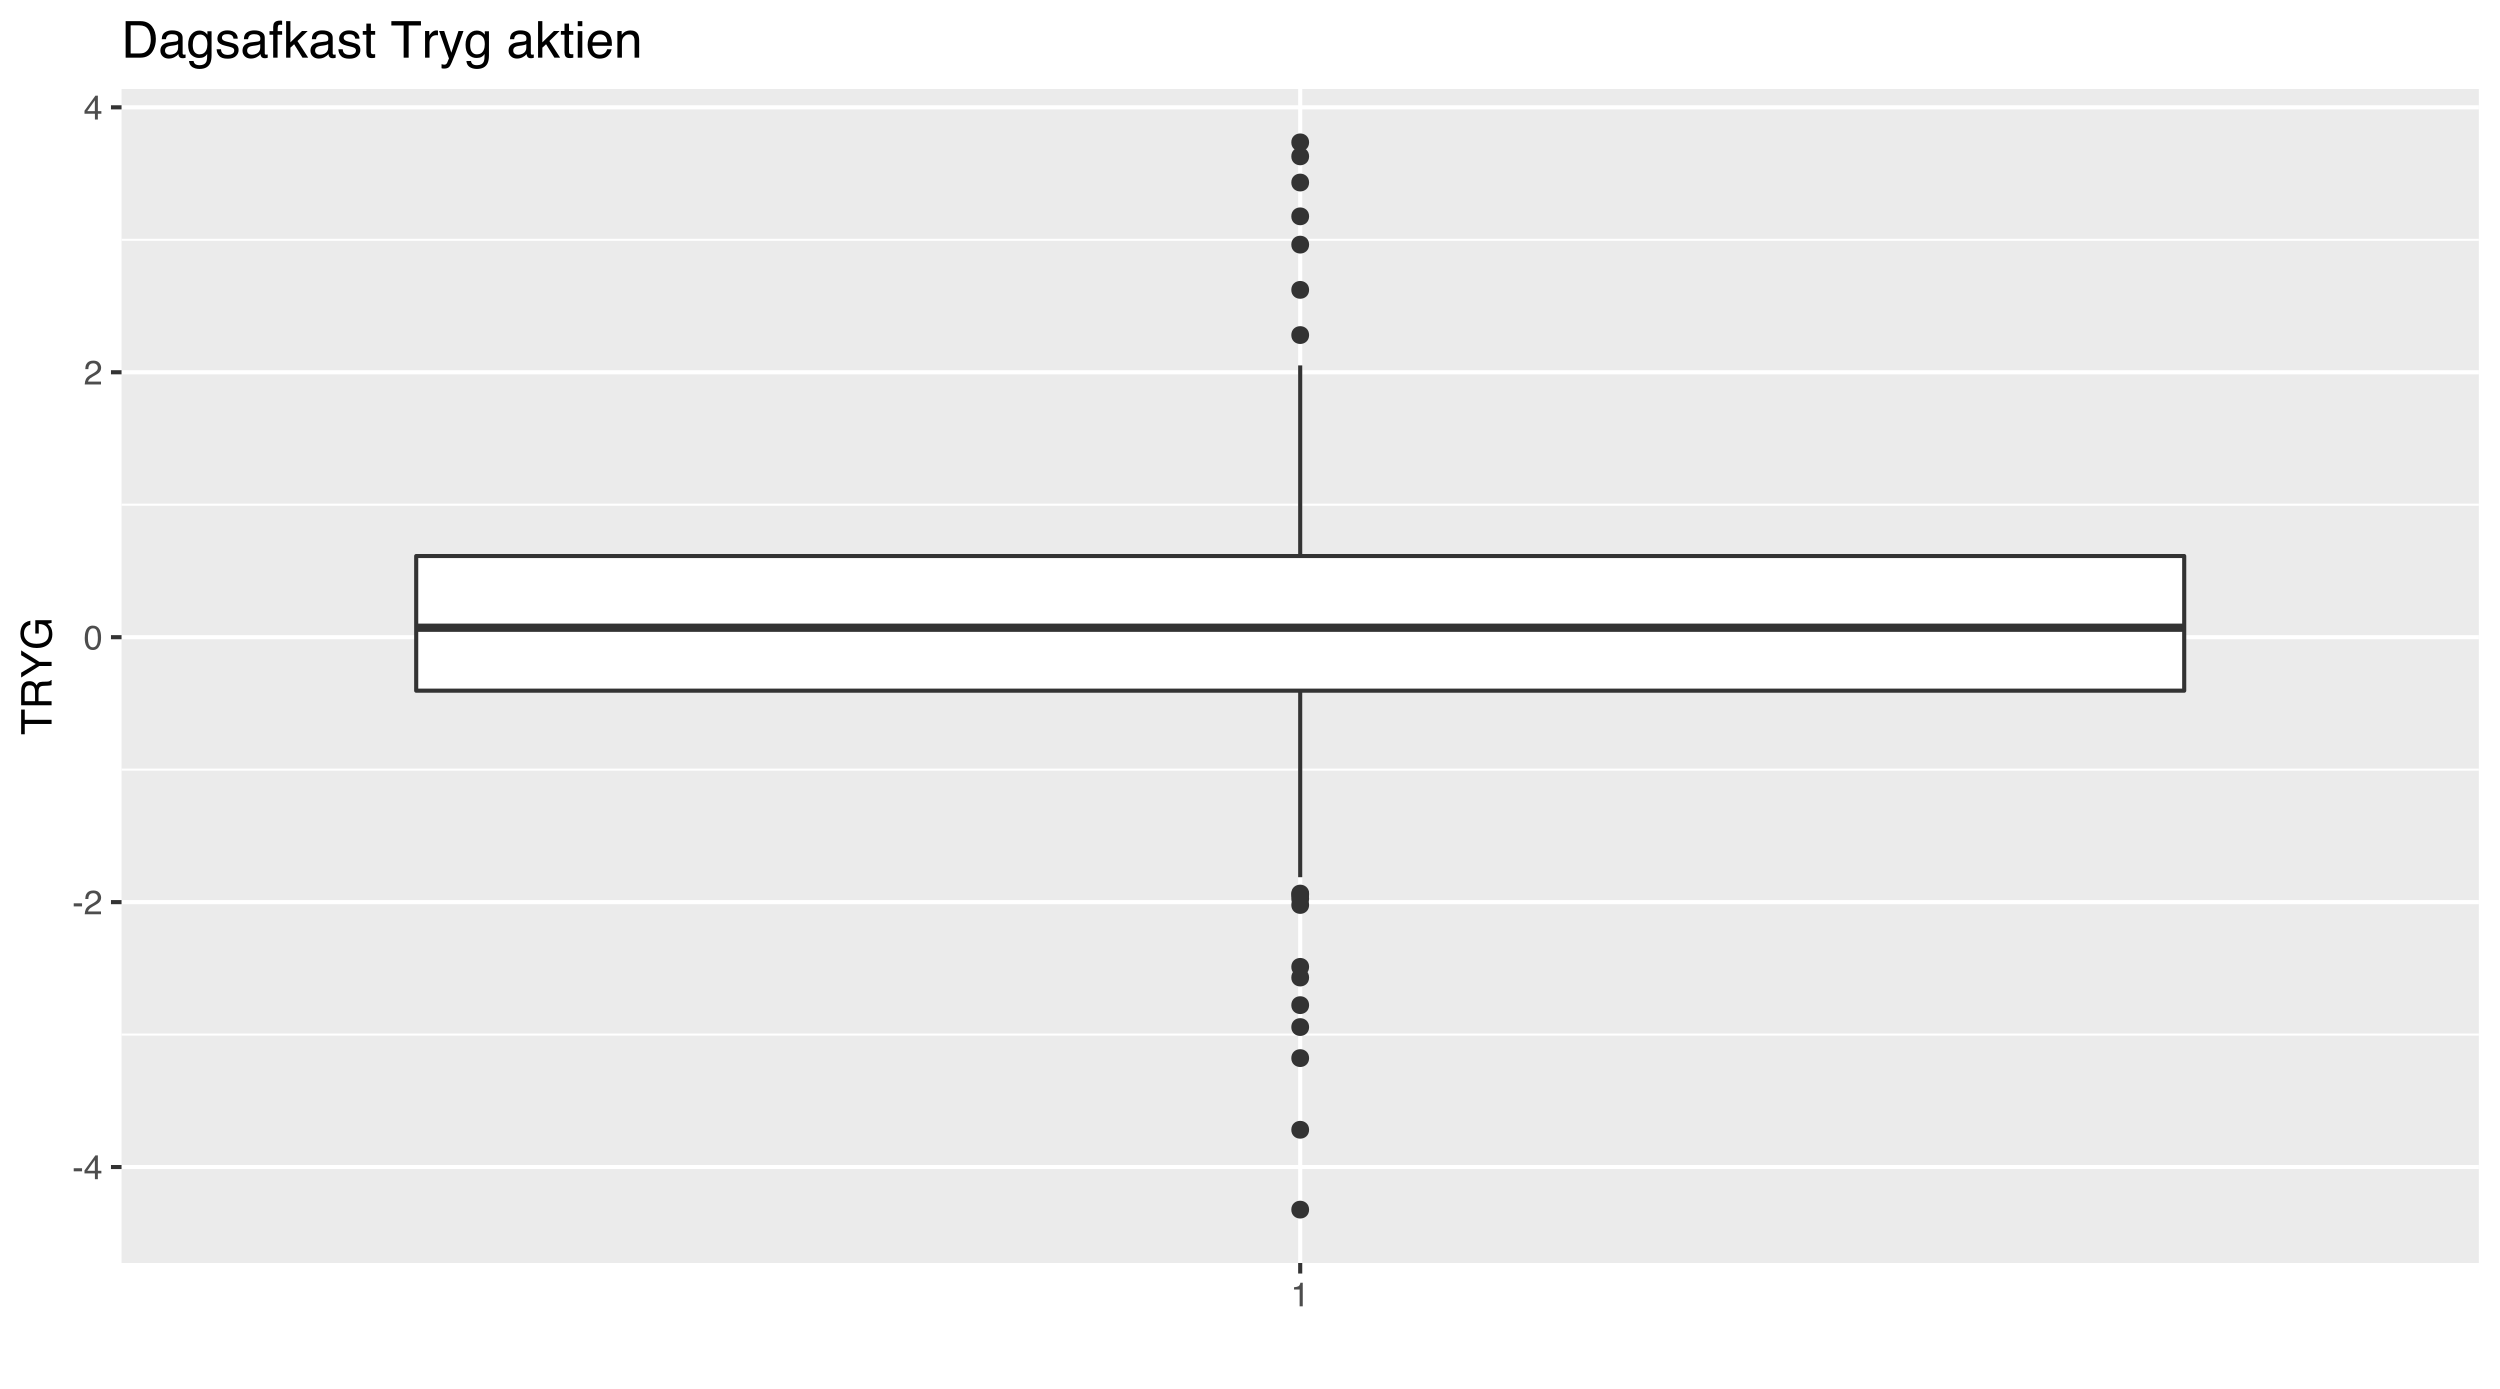
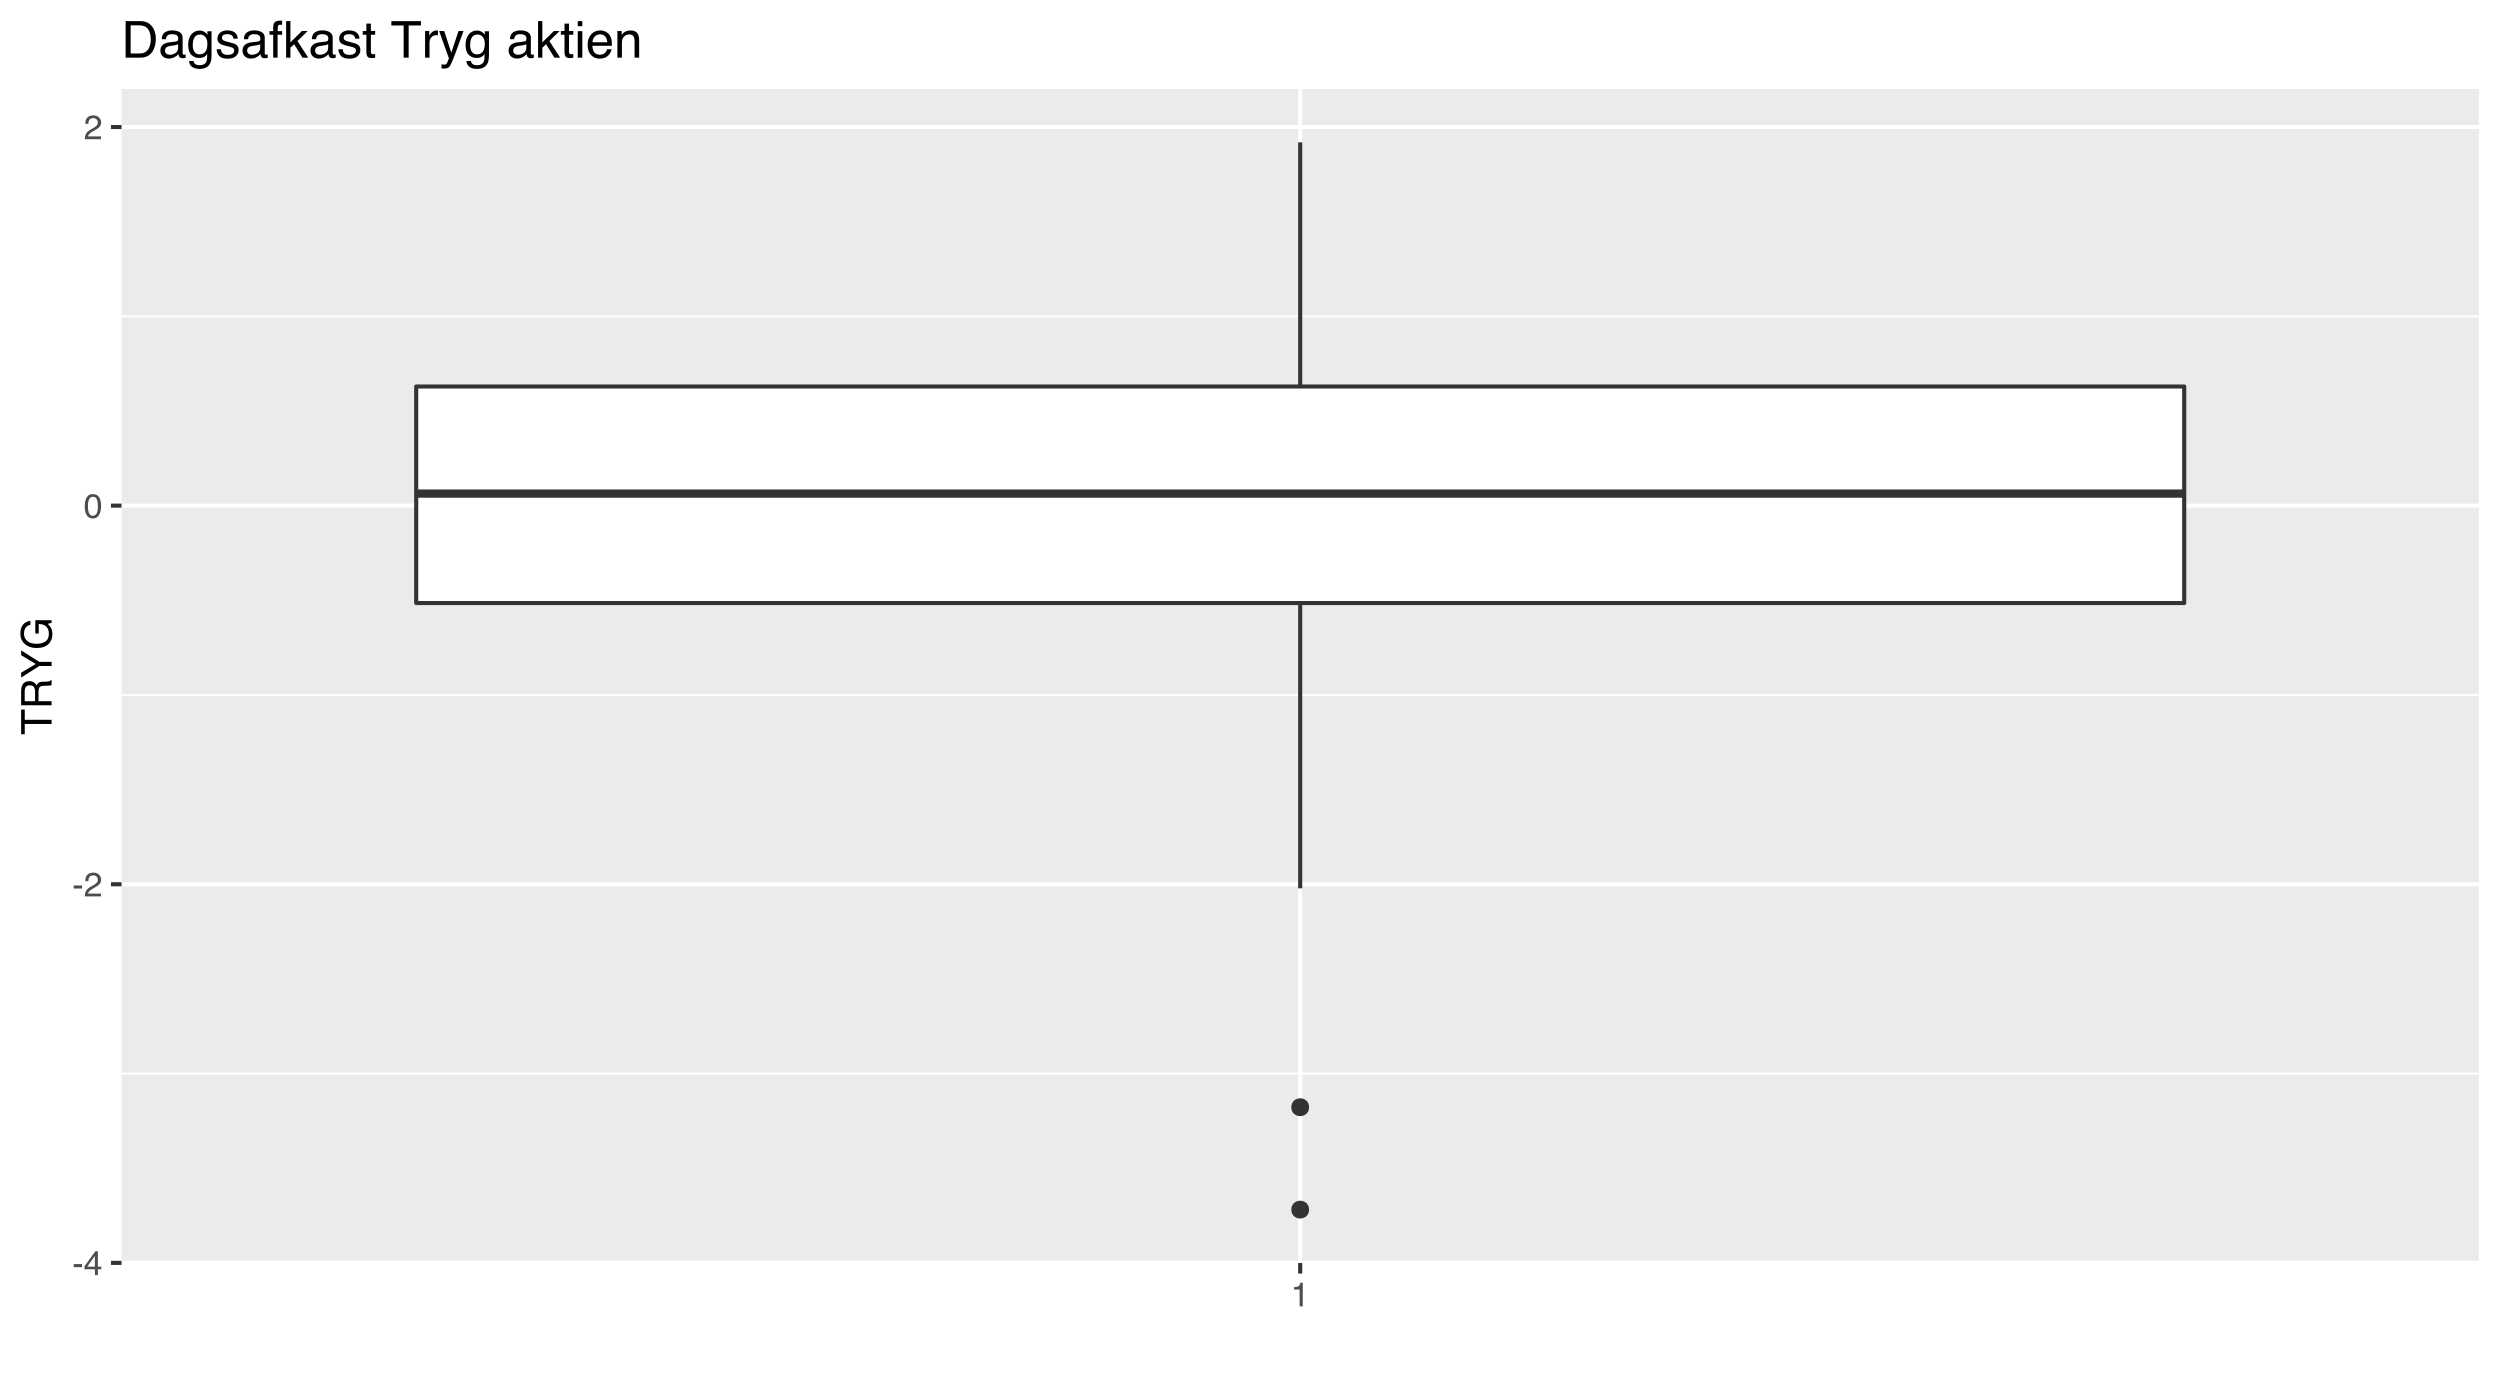
<svg xmlns="http://www.w3.org/2000/svg" xmlns:xlink="http://www.w3.org/1999/xlink" width="648pt" height="360pt" viewBox="0 0 648 360" version="1.1">
  <defs>
    <g>
      <symbol overflow="visible" id="glyph0-0">
        <path style="stroke:none;" d="M 0.281 0 L 0.281 -6.312 L 5.297 -6.312 L 5.297 0 Z M 4.5 -0.797 L 4.5 -5.516 L 1.078 -5.516 L 1.078 -0.797 Z M 4.5 -0.797 " />
      </symbol>
      <symbol overflow="visible" id="glyph0-1">
        <path style="stroke:none;" d="M 0.359 -2.844 L 2.516 -2.844 L 2.516 -2.047 L 0.359 -2.047 Z M 0.359 -2.844 " />
      </symbol>
      <symbol overflow="visible" id="glyph0-2">
        <path style="stroke:none;" d="M 2.906 -2.172 L 2.906 -4.969 L 0.938 -2.172 Z M 2.922 0 L 2.922 -1.5 L 0.219 -1.5 L 0.219 -2.266 L 3.047 -6.172 L 3.688 -6.172 L 3.688 -2.172 L 4.594 -2.172 L 4.594 -1.5 L 3.688 -1.5 L 3.688 0 Z M 2.922 0 " />
      </symbol>
      <symbol overflow="visible" id="glyph0-3">
        <path style="stroke:none;" d="M 0.281 0 C 0.301 -0.531 0.406 -0.988 0.594 -1.375 C 0.789 -1.77 1.164 -2.129 1.719 -2.453 L 2.547 -2.922 C 2.91 -3.141 3.164 -3.328 3.312 -3.484 C 3.551 -3.711 3.672 -3.984 3.672 -4.297 C 3.672 -4.648 3.562 -4.93 3.344 -5.141 C 3.133 -5.359 2.848 -5.469 2.484 -5.469 C 1.961 -5.469 1.598 -5.266 1.391 -4.859 C 1.285 -4.648 1.227 -4.352 1.219 -3.969 L 0.422 -3.969 C 0.43 -4.5 0.531 -4.938 0.719 -5.281 C 1.051 -5.875 1.645 -6.172 2.5 -6.172 C 3.195 -6.172 3.707 -5.977 4.031 -5.594 C 4.363 -5.219 4.531 -4.797 4.531 -4.328 C 4.531 -3.836 4.352 -3.414 4 -3.062 C 3.801 -2.863 3.441 -2.617 2.922 -2.328 L 2.344 -2 C 2.062 -1.844 1.836 -1.695 1.672 -1.562 C 1.391 -1.312 1.211 -1.035 1.141 -0.734 L 4.5 -0.734 L 4.5 0 Z M 0.281 0 " />
      </symbol>
      <symbol overflow="visible" id="glyph0-4">
        <path style="stroke:none;" d="M 2.375 -6.156 C 3.176 -6.156 3.754 -5.828 4.109 -5.172 C 4.379 -4.66 4.516 -3.961 4.516 -3.078 C 4.516 -2.242 4.391 -1.555 4.141 -1.016 C 3.785 -0.223 3.195 0.172 2.375 0.172 C 1.633 0.172 1.082 -0.148 0.719 -0.797 C 0.426 -1.328 0.281 -2.047 0.281 -2.953 C 0.281 -3.648 0.367 -4.25 0.547 -4.75 C 0.879 -5.688 1.488 -6.156 2.375 -6.156 Z M 2.375 -0.531 C 2.77 -0.531 3.086 -0.707 3.328 -1.062 C 3.566 -1.426 3.688 -2.086 3.688 -3.047 C 3.688 -3.754 3.598 -4.332 3.422 -4.781 C 3.254 -5.227 2.922 -5.453 2.422 -5.453 C 1.973 -5.453 1.641 -5.238 1.422 -4.812 C 1.211 -4.383 1.109 -3.754 1.109 -2.922 C 1.109 -2.297 1.176 -1.789 1.312 -1.406 C 1.52 -0.82 1.875 -0.531 2.375 -0.531 Z M 2.375 -0.531 " />
      </symbol>
      <symbol overflow="visible" id="glyph0-5">
        <path style="stroke:none;" d="M 0.844 -4.359 L 0.844 -4.953 C 1.395 -5.004 1.781 -5.094 2 -5.219 C 2.227 -5.344 2.395 -5.645 2.5 -6.125 L 3.109 -6.125 L 3.109 0 L 2.297 0 L 2.297 -4.359 Z M 0.844 -4.359 " />
      </symbol>
      <symbol overflow="visible" id="glyph1-0">
        <path style="stroke:none;" d="M 0 -0.359 L -7.891 -0.359 L -7.891 -6.625 L 0 -6.625 Z M -0.984 -5.625 L -6.906 -5.625 L -6.906 -1.344 L -0.984 -1.344 Z M -0.984 -5.625 " />
      </symbol>
      <symbol overflow="visible" id="glyph1-1">
        <path style="stroke:none;" d="M -7.891 -6.578 L -6.953 -6.578 L -6.953 -3.922 L 0 -3.922 L 0 -2.844 L -6.953 -2.844 L -6.953 -0.172 L -7.891 -0.172 Z M -7.891 -6.578 " />
      </symbol>
      <symbol overflow="visible" id="glyph1-2">
        <path style="stroke:none;" d="M -4.281 -4.5 C -4.281 -5.008 -4.379 -5.41 -4.578 -5.703 C -4.773 -5.992 -5.133 -6.141 -5.656 -6.141 C -6.219 -6.141 -6.602 -5.93 -6.812 -5.516 C -6.914 -5.297 -6.969 -5.004 -6.969 -4.641 L -6.969 -2.031 L -4.281 -2.031 Z M -7.891 -0.969 L -7.891 -4.625 C -7.891 -5.219 -7.801 -5.711 -7.625 -6.109 C -7.289 -6.848 -6.672 -7.219 -5.766 -7.219 C -5.285 -7.219 -4.895 -7.117 -4.594 -6.922 C -4.301 -6.734 -4.062 -6.461 -3.875 -6.109 C -3.75 -6.41 -3.582 -6.641 -3.375 -6.797 C -3.176 -6.953 -2.848 -7.039 -2.391 -7.062 L -1.328 -7.094 C -1.023 -7.102 -0.801 -7.129 -0.656 -7.172 C -0.406 -7.234 -0.242 -7.348 -0.172 -7.516 L 0 -7.516 L 0 -6.203 C -0.07 -6.172 -0.16 -6.145 -0.266 -6.125 C -0.367 -6.102 -0.578 -6.082 -0.891 -6.062 L -2.203 -6 C -2.711 -5.977 -3.055 -5.789 -3.234 -5.438 C -3.336 -5.227 -3.391 -4.906 -3.391 -4.469 L -3.391 -2.031 L 0 -2.031 L 0 -0.969 Z M -7.891 -0.969 " />
      </symbol>
      <symbol overflow="visible" id="glyph1-3">
        <path style="stroke:none;" d="M -7.891 -0.219 L -7.891 -1.469 L -4.094 -3.734 L -7.891 -6 L -7.891 -7.25 L -3.188 -4.281 L 0 -4.281 L 0 -3.203 L -3.188 -3.203 Z M -7.891 -3.75 Z M -7.891 -3.75 " />
      </symbol>
      <symbol overflow="visible" id="glyph1-4">
        <path style="stroke:none;" d="M -8.094 -4.25 C -8.094 -4.988 -7.953 -5.629 -7.672 -6.172 C -7.254 -6.953 -6.531 -7.43 -5.5 -7.609 L -5.5 -6.547 C -6.07 -6.422 -6.488 -6.156 -6.75 -5.75 C -7.02 -5.344 -7.156 -4.832 -7.156 -4.219 C -7.156 -3.488 -6.879 -2.875 -6.328 -2.375 C -5.785 -1.875 -4.973 -1.625 -3.891 -1.625 C -2.941 -1.625 -2.172 -1.828 -1.578 -2.234 C -0.992 -2.648 -0.703 -3.328 -0.703 -4.266 C -0.703 -4.973 -0.91 -5.562 -1.328 -6.031 C -1.742 -6.5 -2.41 -6.738 -3.328 -6.75 L -3.328 -4.281 L -4.219 -4.281 L -4.219 -7.734 L 0 -7.734 L 0 -7.047 L -1.016 -6.797 C -0.617 -6.43 -0.344 -6.109 -0.188 -5.828 C 0.07 -5.359 0.203 -4.766 0.203 -4.047 C 0.203 -3.109 -0.098 -2.305 -0.703 -1.641 C -1.461 -0.898 -2.504 -0.531 -3.828 -0.531 C -5.148 -0.531 -6.203 -0.891 -6.984 -1.609 C -7.723 -2.285 -8.094 -3.164 -8.094 -4.25 Z M -8.109 -4.078 Z M -8.109 -4.078 " />
      </symbol>
      <symbol overflow="visible" id="glyph2-0">
        <path style="stroke:none;" d="M 0.422 0 L 0.422 -9.469 L 7.938 -9.469 L 7.938 0 Z M 6.75 -1.188 L 6.75 -8.281 L 1.609 -8.281 L 1.609 -1.188 Z M 6.75 -1.188 " />
      </symbol>
      <symbol overflow="visible" id="glyph2-1">
        <path style="stroke:none;" d="M 4.641 -1.094 C 5.078 -1.094 5.438 -1.141 5.719 -1.234 C 6.207 -1.398 6.613 -1.723 6.938 -2.203 C 7.188 -2.578 7.367 -3.066 7.484 -3.672 C 7.547 -4.023 7.578 -4.352 7.578 -4.656 C 7.578 -5.832 7.344 -6.742 6.875 -7.391 C 6.414 -8.047 5.664 -8.375 4.625 -8.375 L 2.359 -8.375 L 2.359 -1.094 Z M 1.062 -9.469 L 4.906 -9.469 C 6.207 -9.469 7.211 -9.004 7.922 -8.078 C 8.566 -7.242 8.891 -6.176 8.891 -4.875 C 8.891 -3.875 8.703 -2.969 8.328 -2.156 C 7.66 -0.719 6.516 0 4.891 0 L 1.062 0 Z M 1.062 -9.469 " />
      </symbol>
      <symbol overflow="visible" id="glyph2-2">
        <path style="stroke:none;" d="M 1.734 -1.844 C 1.734 -1.5 1.852 -1.227 2.094 -1.031 C 2.344 -0.844 2.641 -0.75 2.984 -0.75 C 3.391 -0.75 3.785 -0.844 4.172 -1.031 C 4.805 -1.352 5.125 -1.867 5.125 -2.578 L 5.125 -3.516 C 4.988 -3.422 4.805 -3.344 4.578 -3.281 C 4.359 -3.227 4.141 -3.188 3.922 -3.156 L 3.219 -3.062 C 2.801 -3.008 2.488 -2.922 2.281 -2.797 C 1.914 -2.598 1.734 -2.281 1.734 -1.844 Z M 4.547 -4.188 C 4.816 -4.219 5 -4.328 5.094 -4.516 C 5.133 -4.617 5.156 -4.77 5.156 -4.969 C 5.156 -5.363 5.016 -5.648 4.734 -5.828 C 4.453 -6.004 4.051 -6.094 3.531 -6.094 C 2.926 -6.094 2.5 -5.93 2.25 -5.609 C 2.102 -5.422 2.008 -5.148 1.969 -4.797 L 0.891 -4.797 C 0.91 -5.648 1.188 -6.242 1.719 -6.578 C 2.25 -6.91 2.863 -7.078 3.562 -7.078 C 4.375 -7.078 5.031 -6.922 5.531 -6.609 C 6.039 -6.297 6.297 -5.812 6.297 -5.156 L 6.297 -1.188 C 6.297 -1.062 6.316 -0.961 6.359 -0.891 C 6.41 -0.816 6.516 -0.781 6.672 -0.781 C 6.723 -0.781 6.781 -0.785 6.844 -0.797 C 6.914 -0.805 6.988 -0.816 7.062 -0.828 L 7.062 0.031 C 6.875 0.082 6.734 0.113 6.641 0.125 C 6.547 0.133 6.422 0.141 6.266 0.141 C 5.859 0.141 5.566 0 5.391 -0.281 C 5.297 -0.426 5.227 -0.641 5.188 -0.922 C 4.945 -0.609 4.602 -0.336 4.156 -0.109 C 3.719 0.117 3.234 0.234 2.703 0.234 C 2.066 0.234 1.547 0.039 1.141 -0.344 C 0.734 -0.738 0.531 -1.227 0.531 -1.812 C 0.531 -2.445 0.727 -2.941 1.125 -3.297 C 1.531 -3.648 2.055 -3.867 2.703 -3.953 Z M 3.594 -7.078 Z M 3.594 -7.078 " />
      </symbol>
      <symbol overflow="visible" id="glyph2-3">
        <path style="stroke:none;" d="M 3.281 -7.031 C 3.82 -7.031 4.297 -6.895 4.703 -6.625 C 4.922 -6.477 5.145 -6.258 5.375 -5.969 L 5.375 -6.844 L 6.453 -6.844 L 6.453 -0.562 C 6.453 0.312 6.32 1.004 6.062 1.516 C 5.582 2.453 4.672 2.922 3.328 2.922 C 2.586 2.922 1.961 2.754 1.453 2.422 C 0.953 2.086 0.672 1.566 0.609 0.859 L 1.781 0.859 C 1.844 1.172 1.957 1.41 2.125 1.578 C 2.383 1.828 2.797 1.953 3.359 1.953 C 4.242 1.953 4.828 1.641 5.109 1.016 C 5.266 0.648 5.336 -0.004 5.328 -0.953 C 5.098 -0.609 4.816 -0.348 4.484 -0.172 C 4.16 -0.004 3.734 0.078 3.203 0.078 C 2.453 0.078 1.797 -0.188 1.234 -0.719 C 0.672 -1.25 0.391 -2.125 0.391 -3.344 C 0.391 -4.5 0.672 -5.398 1.234 -6.047 C 1.805 -6.703 2.488 -7.031 3.281 -7.031 Z M 5.375 -3.484 C 5.375 -4.336 5.195 -4.969 4.844 -5.375 C 4.488 -5.789 4.039 -6 3.5 -6 C 2.688 -6 2.129 -5.617 1.828 -4.859 C 1.66 -4.441 1.578 -3.906 1.578 -3.25 C 1.578 -2.469 1.734 -1.875 2.047 -1.469 C 2.367 -1.062 2.797 -0.859 3.328 -0.859 C 4.16 -0.859 4.75 -1.234 5.094 -1.984 C 5.281 -2.41 5.375 -2.91 5.375 -3.484 Z M 3.422 -7.078 Z M 3.422 -7.078 " />
      </symbol>
      <symbol overflow="visible" id="glyph2-4">
        <path style="stroke:none;" d="M 1.547 -2.172 C 1.578 -1.773 1.672 -1.477 1.828 -1.281 C 2.117 -0.906 2.629 -0.719 3.359 -0.719 C 3.785 -0.719 4.16 -0.812 4.484 -1 C 4.816 -1.188 4.984 -1.473 4.984 -1.859 C 4.984 -2.16 4.848 -2.391 4.578 -2.547 C 4.41 -2.641 4.082 -2.75 3.594 -2.875 L 2.672 -3.094 C 2.078 -3.238 1.641 -3.406 1.359 -3.594 C 0.867 -3.906 0.625 -4.336 0.625 -4.891 C 0.625 -5.547 0.859 -6.07 1.328 -6.469 C 1.797 -6.875 2.426 -7.078 3.219 -7.078 C 4.258 -7.078 5.008 -6.773 5.469 -6.172 C 5.758 -5.785 5.898 -5.367 5.891 -4.922 L 4.797 -4.922 C 4.773 -5.18 4.68 -5.422 4.516 -5.641 C 4.254 -5.941 3.797 -6.094 3.141 -6.094 C 2.691 -6.094 2.352 -6.008 2.125 -5.844 C 1.906 -5.676 1.797 -5.453 1.797 -5.172 C 1.797 -4.867 1.945 -4.629 2.25 -4.453 C 2.414 -4.348 2.664 -4.254 3 -4.172 L 3.766 -3.984 C 4.598 -3.785 5.16 -3.586 5.453 -3.391 C 5.898 -3.098 6.125 -2.633 6.125 -2 C 6.125 -1.383 5.891 -0.852 5.422 -0.406 C 4.953 0.039 4.242 0.266 3.297 0.266 C 2.266 0.266 1.535 0.031 1.109 -0.438 C 0.68 -0.906 0.453 -1.484 0.422 -2.172 Z M 3.25 -7.078 Z M 3.25 -7.078 " />
      </symbol>
      <symbol overflow="visible" id="glyph2-5">
        <path style="stroke:none;" d="M 1.141 -7.953 C 1.16 -8.43 1.242 -8.785 1.391 -9.016 C 1.66 -9.41 2.18 -9.609 2.953 -9.609 C 3.023 -9.609 3.098 -9.602 3.172 -9.594 C 3.254 -9.594 3.348 -9.586 3.453 -9.578 L 3.453 -8.516 C 3.328 -8.523 3.238 -8.531 3.188 -8.531 C 3.133 -8.539 3.082 -8.547 3.031 -8.547 C 2.688 -8.547 2.477 -8.453 2.406 -8.266 C 2.332 -8.086 2.297 -7.625 2.297 -6.875 L 3.453 -6.875 L 3.453 -5.953 L 2.281 -5.953 L 2.281 0 L 1.141 0 L 1.141 -5.953 L 0.188 -5.953 L 0.188 -6.875 L 1.141 -6.875 Z M 1.141 -7.953 " />
      </symbol>
      <symbol overflow="visible" id="glyph2-6">
        <path style="stroke:none;" d="M 0.828 -9.469 L 1.938 -9.469 L 1.938 -3.969 L 4.922 -6.906 L 6.406 -6.906 L 3.766 -4.312 L 6.547 0 L 5.062 0 L 2.906 -3.484 L 1.938 -2.594 L 1.938 0 L 0.828 0 Z M 0.828 -9.469 " />
      </symbol>
      <symbol overflow="visible" id="glyph2-7">
        <path style="stroke:none;" d="M 1.078 -8.828 L 2.25 -8.828 L 2.25 -6.906 L 3.359 -6.906 L 3.359 -5.953 L 2.25 -5.953 L 2.25 -1.453 C 2.25 -1.211 2.332 -1.051 2.5 -0.969 C 2.594 -0.914 2.742 -0.891 2.953 -0.891 C 3.004 -0.891 3.062 -0.891 3.125 -0.891 C 3.195 -0.898 3.273 -0.91 3.359 -0.922 L 3.359 0 C 3.223 0.039 3.082 0.066 2.938 0.078 C 2.801 0.098 2.645 0.109 2.469 0.109 C 1.926 0.109 1.555 -0.023 1.359 -0.297 C 1.172 -0.578 1.078 -0.941 1.078 -1.391 L 1.078 -5.953 L 0.141 -5.953 L 0.141 -6.906 L 1.078 -6.906 Z M 1.078 -8.828 " />
      </symbol>
      <symbol overflow="visible" id="glyph2-8">
        <path style="stroke:none;" d="" />
      </symbol>
      <symbol overflow="visible" id="glyph2-9">
        <path style="stroke:none;" d="M 7.891 -9.469 L 7.891 -8.344 L 4.703 -8.344 L 4.703 0 L 3.406 0 L 3.406 -8.344 L 0.219 -8.344 L 0.219 -9.469 Z M 7.891 -9.469 " />
      </symbol>
      <symbol overflow="visible" id="glyph2-10">
        <path style="stroke:none;" d="M 0.891 -6.906 L 1.984 -6.906 L 1.984 -5.719 C 2.078 -5.945 2.297 -6.227 2.641 -6.562 C 2.992 -6.895 3.406 -7.062 3.875 -7.062 C 3.895 -7.062 3.93 -7.055 3.984 -7.047 C 4.035 -7.047 4.117 -7.039 4.234 -7.031 L 4.234 -5.797 C 4.172 -5.816 4.109 -5.828 4.047 -5.828 C 3.992 -5.828 3.93 -5.828 3.859 -5.828 C 3.273 -5.828 2.828 -5.641 2.516 -5.266 C 2.203 -4.891 2.047 -4.457 2.047 -3.969 L 2.047 0 L 0.891 0 Z M 0.891 -6.906 " />
      </symbol>
      <symbol overflow="visible" id="glyph2-11">
        <path style="stroke:none;" d="M 5.156 -6.906 L 6.453 -6.906 C 6.285 -6.457 5.922 -5.445 5.359 -3.875 C 4.93 -2.688 4.578 -1.719 4.297 -0.969 C 3.629 0.789 3.156 1.863 2.875 2.25 C 2.602 2.633 2.133 2.828 1.469 2.828 C 1.301 2.828 1.172 2.82 1.078 2.812 C 0.992 2.801 0.891 2.773 0.766 2.734 L 0.766 1.688 C 0.961 1.738 1.102 1.77 1.188 1.781 C 1.281 1.801 1.363 1.812 1.438 1.812 C 1.656 1.812 1.812 1.773 1.906 1.703 C 2.008 1.629 2.098 1.539 2.172 1.438 C 2.191 1.406 2.266 1.227 2.391 0.906 C 2.523 0.594 2.625 0.359 2.688 0.203 L 0.141 -6.906 L 1.453 -6.906 L 3.297 -1.281 Z M 3.297 -7.078 Z M 3.297 -7.078 " />
      </symbol>
      <symbol overflow="visible" id="glyph2-12">
        <path style="stroke:none;" d="M 0.844 -6.875 L 2.031 -6.875 L 2.031 0 L 0.844 0 Z M 0.844 -9.469 L 2.031 -9.469 L 2.031 -8.156 L 0.844 -8.156 Z M 0.844 -9.469 " />
      </symbol>
      <symbol overflow="visible" id="glyph2-13">
        <path style="stroke:none;" d="M 3.719 -7.062 C 4.219 -7.062 4.695 -6.945 5.156 -6.719 C 5.613 -6.488 5.961 -6.191 6.203 -5.828 C 6.43 -5.473 6.586 -5.066 6.672 -4.609 C 6.734 -4.285 6.766 -3.773 6.766 -3.078 L 1.703 -3.078 C 1.723 -2.379 1.891 -1.816 2.203 -1.391 C 2.516 -0.973 2.992 -0.766 3.641 -0.766 C 4.242 -0.766 4.727 -0.961 5.094 -1.359 C 5.301 -1.586 5.445 -1.859 5.531 -2.172 L 6.672 -2.172 C 6.641 -1.91 6.539 -1.625 6.375 -1.312 C 6.207 -1 6.016 -0.742 5.797 -0.547 C 5.453 -0.203 5.02 0.023 4.5 0.141 C 4.219 0.211 3.898 0.25 3.547 0.25 C 2.68 0.25 1.953 -0.062 1.359 -0.688 C 0.766 -1.312 0.469 -2.188 0.469 -3.312 C 0.469 -4.426 0.766 -5.328 1.359 -6.016 C 1.961 -6.711 2.75 -7.062 3.719 -7.062 Z M 5.578 -4 C 5.523 -4.5 5.414 -4.898 5.25 -5.203 C 4.926 -5.766 4.395 -6.047 3.656 -6.047 C 3.125 -6.047 2.676 -5.852 2.312 -5.469 C 1.945 -5.082 1.754 -4.594 1.734 -4 Z M 3.609 -7.078 Z M 3.609 -7.078 " />
      </symbol>
      <symbol overflow="visible" id="glyph2-14">
        <path style="stroke:none;" d="M 0.844 -6.906 L 1.953 -6.906 L 1.953 -5.922 C 2.273 -6.328 2.617 -6.617 2.984 -6.797 C 3.359 -6.973 3.766 -7.062 4.203 -7.062 C 5.18 -7.062 5.848 -6.719 6.203 -6.031 C 6.391 -5.656 6.484 -5.117 6.484 -4.422 L 6.484 0 L 5.297 0 L 5.297 -4.359 C 5.297 -4.773 5.234 -5.113 5.109 -5.375 C 4.898 -5.801 4.523 -6.016 3.984 -6.016 C 3.711 -6.016 3.488 -5.988 3.312 -5.938 C 3 -5.844 2.719 -5.648 2.469 -5.359 C 2.281 -5.129 2.156 -4.895 2.094 -4.656 C 2.039 -4.414 2.016 -4.066 2.016 -3.609 L 2.016 0 L 0.844 0 Z M 3.578 -7.078 Z M 3.578 -7.078 " />
      </symbol>
    </g>
    <clipPath id="clip1">
      <path d="M 31.504 23.066 L 643 23.066 L 643 328 L 31.504 328 Z M 31.504 23.066 " />
    </clipPath>
    <clipPath id="clip2">
-       <path d="M 31.504 267 L 643 267 L 643 269 L 31.504 269 Z M 31.504 267 " />
+       <path d="M 31.504 278 L 643 278 L 643 279 L 31.504 279 Z M 31.504 278 " />
    </clipPath>
    <clipPath id="clip3">
-       <path d="M 31.504 199 L 643 199 L 643 200 L 31.504 200 Z M 31.504 199 " />
+       <path d="M 31.504 179 L 643 179 L 643 181 L 31.504 181 Z M 31.504 179 " />
    </clipPath>
    <clipPath id="clip4">
-       <path d="M 31.504 130 L 643 130 L 643 132 L 31.504 132 Z M 31.504 130 " />
+       <path d="M 31.504 81 L 643 81 L 643 83 L 31.504 83 Z M 31.504 81 " />
    </clipPath>
    <clipPath id="clip5">
-       <path d="M 31.504 61 L 643 61 L 643 63 L 31.504 63 Z M 31.504 61 " />
+       <path d="M 31.504 326 L 643.52 326 L 643.52 328 L 31.504 328 Z M 31.504 326 " />
    </clipPath>
    <clipPath id="clip6">
-       <path d="M 31.504 301 L 643.52 301 L 643.52 304 L 31.504 304 Z M 31.504 301 " />
+       <path d="M 31.504 228 L 643.52 228 L 643.52 230 L 31.504 230 Z M 31.504 228 " />
    </clipPath>
    <clipPath id="clip7">
-       <path d="M 31.504 233 L 643.52 233 L 643.52 235 L 31.504 235 Z M 31.504 233 " />
+       <path d="M 31.504 130 L 643.52 130 L 643.52 132 L 31.504 132 Z M 31.504 130 " />
    </clipPath>
    <clipPath id="clip8">
-       <path d="M 31.504 164 L 643.52 164 L 643.52 166 L 31.504 166 Z M 31.504 164 " />
+       <path d="M 31.504 32 L 643.52 32 L 643.52 34 L 31.504 34 Z M 31.504 32 " />
    </clipPath>
    <clipPath id="clip9">
-       <path d="M 31.504 95 L 643.52 95 L 643.52 98 L 31.504 98 Z M 31.504 95 " />
-     </clipPath>
-     <clipPath id="clip10">
-       <path d="M 31.504 27 L 643.52 27 L 643.52 29 L 31.504 29 Z M 31.504 27 " />
-     </clipPath>
-     <clipPath id="clip11">
      <path d="M 336 23.066 L 338 23.066 L 338 328 L 336 328 Z M 336 23.066 " />
    </clipPath>
  </defs>
  <g id="surface17">
    <rect x="0" y="0" width="648" height="360" style="fill:rgb(100%,100%,100%);fill-opacity:1;stroke:none;" />
    <rect x="0" y="0" width="648" height="360" style="fill:rgb(100%,100%,100%);fill-opacity:1;stroke:none;" />
    <path style="fill:none;stroke-width:1.067;stroke-linecap:round;stroke-linejoin:round;stroke:rgb(100%,100%,100%);stroke-opacity:1;stroke-miterlimit:10;" d="M 0 360 L 648 360 L 648 0 L 0 0 Z M 0 360 " />
    <g clip-path="url(#clip1)" clip-rule="nonzero">
      <path style=" stroke:none;fill-rule:nonzero;fill:rgb(92.157%,92.157%,92.157%);fill-opacity:1;" d="M 31.504 327.367 L 642.52 327.367 L 642.52 23.07 L 31.504 23.07 Z M 31.504 327.367 " />
    </g>
    <g clip-path="url(#clip2)" clip-rule="nonzero">
-       <path style="fill:none;stroke-width:0.533;stroke-linecap:butt;stroke-linejoin:round;stroke:rgb(100%,100%,100%);stroke-opacity:1;stroke-miterlimit:10;" d="M 31.504 268.16 L 642.52 268.16 " />
+       <path style="fill:none;stroke-width:0.533;stroke-linecap:butt;stroke-linejoin:round;stroke:rgb(100%,100%,100%);stroke-opacity:1;stroke-miterlimit:10;" d="M 31.504 278.27 L 642.52 278.27 " />
    </g>
    <g clip-path="url(#clip3)" clip-rule="nonzero">
-       <path style="fill:none;stroke-width:0.533;stroke-linecap:butt;stroke-linejoin:round;stroke:rgb(100%,100%,100%);stroke-opacity:1;stroke-miterlimit:10;" d="M 31.504 199.492 L 642.52 199.492 " />
+       <path style="fill:none;stroke-width:0.533;stroke-linecap:butt;stroke-linejoin:round;stroke:rgb(100%,100%,100%);stroke-opacity:1;stroke-miterlimit:10;" d="M 31.504 180.133 L 642.52 180.133 " />
    </g>
    <g clip-path="url(#clip4)" clip-rule="nonzero">
-       <path style="fill:none;stroke-width:0.533;stroke-linecap:butt;stroke-linejoin:round;stroke:rgb(100%,100%,100%);stroke-opacity:1;stroke-miterlimit:10;" d="M 31.504 130.824 L 642.52 130.824 " />
+       <path style="fill:none;stroke-width:0.533;stroke-linecap:butt;stroke-linejoin:round;stroke:rgb(100%,100%,100%);stroke-opacity:1;stroke-miterlimit:10;" d="M 31.504 81.992 L 642.52 81.992 " />
    </g>
    <g clip-path="url(#clip5)" clip-rule="nonzero">
-       <path style="fill:none;stroke-width:0.533;stroke-linecap:butt;stroke-linejoin:round;stroke:rgb(100%,100%,100%);stroke-opacity:1;stroke-miterlimit:10;" d="M 31.504 62.156 L 642.52 62.156 " />
+       <path style="fill:none;stroke-width:1.067;stroke-linecap:butt;stroke-linejoin:round;stroke:rgb(100%,100%,100%);stroke-opacity:1;stroke-miterlimit:10;" d="M 31.504 327.336 L 642.52 327.336 " />
    </g>
    <g clip-path="url(#clip6)" clip-rule="nonzero">
-       <path style="fill:none;stroke-width:1.067;stroke-linecap:butt;stroke-linejoin:round;stroke:rgb(100%,100%,100%);stroke-opacity:1;stroke-miterlimit:10;" d="M 31.504 302.496 L 642.52 302.496 " />
+       <path style="fill:none;stroke-width:1.067;stroke-linecap:butt;stroke-linejoin:round;stroke:rgb(100%,100%,100%);stroke-opacity:1;stroke-miterlimit:10;" d="M 31.504 229.199 L 642.52 229.199 " />
    </g>
    <g clip-path="url(#clip7)" clip-rule="nonzero">
-       <path style="fill:none;stroke-width:1.067;stroke-linecap:butt;stroke-linejoin:round;stroke:rgb(100%,100%,100%);stroke-opacity:1;stroke-miterlimit:10;" d="M 31.504 233.828 L 642.52 233.828 " />
+       <path style="fill:none;stroke-width:1.067;stroke-linecap:butt;stroke-linejoin:round;stroke:rgb(100%,100%,100%);stroke-opacity:1;stroke-miterlimit:10;" d="M 31.504 131.062 L 642.52 131.062 " />
    </g>
    <g clip-path="url(#clip8)" clip-rule="nonzero">
-       <path style="fill:none;stroke-width:1.067;stroke-linecap:butt;stroke-linejoin:round;stroke:rgb(100%,100%,100%);stroke-opacity:1;stroke-miterlimit:10;" d="M 31.504 165.16 L 642.52 165.16 " />
+       <path style="fill:none;stroke-width:1.067;stroke-linecap:butt;stroke-linejoin:round;stroke:rgb(100%,100%,100%);stroke-opacity:1;stroke-miterlimit:10;" d="M 31.504 32.926 L 642.52 32.926 " />
    </g>
    <g clip-path="url(#clip9)" clip-rule="nonzero">
-       <path style="fill:none;stroke-width:1.067;stroke-linecap:butt;stroke-linejoin:round;stroke:rgb(100%,100%,100%);stroke-opacity:1;stroke-miterlimit:10;" d="M 31.504 96.488 L 642.52 96.488 " />
-     </g>
-     <g clip-path="url(#clip10)" clip-rule="nonzero">
-       <path style="fill:none;stroke-width:1.067;stroke-linecap:butt;stroke-linejoin:round;stroke:rgb(100%,100%,100%);stroke-opacity:1;stroke-miterlimit:10;" d="M 31.504 27.82 L 642.52 27.82 " />
-     </g>
-     <g clip-path="url(#clip11)" clip-rule="nonzero">
      <path style="fill:none;stroke-width:1.067;stroke-linecap:butt;stroke-linejoin:round;stroke:rgb(100%,100%,100%);stroke-opacity:1;stroke-miterlimit:10;" d="M 337.012 327.367 L 337.012 23.066 " />
    </g>
-     <path style="fill-rule:nonzero;fill:rgb(20%,20%,20%);fill-opacity:1;stroke-width:0.709;stroke-linecap:round;stroke-linejoin:round;stroke:rgb(20%,20%,20%);stroke-opacity:1;stroke-miterlimit:10;" d="M 338.965 63.41 C 338.965 66.016 335.059 66.016 335.059 63.41 C 335.059 60.801 338.965 60.801 338.965 63.41 " />
-     <path style="fill-rule:nonzero;fill:rgb(20%,20%,20%);fill-opacity:1;stroke-width:0.709;stroke-linecap:round;stroke-linejoin:round;stroke:rgb(20%,20%,20%);stroke-opacity:1;stroke-miterlimit:10;" d="M 338.965 266.215 C 338.965 268.82 335.059 268.82 335.059 266.215 C 335.059 263.609 338.965 263.609 338.965 266.215 " />
+     <path style="fill-rule:nonzero;fill:rgb(20%,20%,20%);fill-opacity:1;stroke-width:0.709;stroke-linecap:round;stroke-linejoin:round;stroke:rgb(20%,20%,20%);stroke-opacity:1;stroke-miterlimit:10;" d="M 338.965 286.988 C 338.965 289.594 335.059 289.594 335.059 286.988 C 335.059 284.383 338.965 284.383 338.965 286.988 " />
    <path style="fill-rule:nonzero;fill:rgb(20%,20%,20%);fill-opacity:1;stroke-width:0.709;stroke-linecap:round;stroke-linejoin:round;stroke:rgb(20%,20%,20%);stroke-opacity:1;stroke-miterlimit:10;" d="M 338.965 313.535 C 338.965 316.141 335.059 316.141 335.059 313.535 C 335.059 310.93 338.965 310.93 338.965 313.535 " />
-     <path style="fill-rule:nonzero;fill:rgb(20%,20%,20%);fill-opacity:1;stroke-width:0.709;stroke-linecap:round;stroke-linejoin:round;stroke:rgb(20%,20%,20%);stroke-opacity:1;stroke-miterlimit:10;" d="M 338.965 56.074 C 338.965 58.68 335.059 58.68 335.059 56.074 C 335.059 53.469 338.965 53.469 338.965 56.074 " />
-     <path style="fill-rule:nonzero;fill:rgb(20%,20%,20%);fill-opacity:1;stroke-width:0.709;stroke-linecap:round;stroke-linejoin:round;stroke:rgb(20%,20%,20%);stroke-opacity:1;stroke-miterlimit:10;" d="M 338.965 75.133 C 338.965 77.742 335.059 77.742 335.059 75.133 C 335.059 72.527 338.965 72.527 338.965 75.133 " />
-     <path style="fill-rule:nonzero;fill:rgb(20%,20%,20%);fill-opacity:1;stroke-width:0.709;stroke-linecap:round;stroke-linejoin:round;stroke:rgb(20%,20%,20%);stroke-opacity:1;stroke-miterlimit:10;" d="M 338.965 86.848 C 338.965 89.457 335.059 89.457 335.059 86.848 C 335.059 84.242 338.965 84.242 338.965 86.848 " />
-     <path style="fill-rule:nonzero;fill:rgb(20%,20%,20%);fill-opacity:1;stroke-width:0.709;stroke-linecap:round;stroke-linejoin:round;stroke:rgb(20%,20%,20%);stroke-opacity:1;stroke-miterlimit:10;" d="M 338.965 253.379 C 338.965 255.984 335.059 255.984 335.059 253.379 C 335.059 250.77 338.965 250.77 338.965 253.379 " />
-     <path style="fill-rule:nonzero;fill:rgb(20%,20%,20%);fill-opacity:1;stroke-width:0.709;stroke-linecap:round;stroke-linejoin:round;stroke:rgb(20%,20%,20%);stroke-opacity:1;stroke-miterlimit:10;" d="M 338.965 40.527 C 338.965 43.137 335.059 43.137 335.059 40.527 C 335.059 37.922 338.965 37.922 338.965 40.527 " />
-     <path style="fill-rule:nonzero;fill:rgb(20%,20%,20%);fill-opacity:1;stroke-width:0.709;stroke-linecap:round;stroke-linejoin:round;stroke:rgb(20%,20%,20%);stroke-opacity:1;stroke-miterlimit:10;" d="M 338.965 260.531 C 338.965 263.141 335.059 263.141 335.059 260.531 C 335.059 257.926 338.965 257.926 338.965 260.531 " />
-     <path style="fill-rule:nonzero;fill:rgb(20%,20%,20%);fill-opacity:1;stroke-width:0.709;stroke-linecap:round;stroke-linejoin:round;stroke:rgb(20%,20%,20%);stroke-opacity:1;stroke-miterlimit:10;" d="M 338.965 36.898 C 338.965 39.504 335.059 39.504 335.059 36.898 C 335.059 34.293 338.965 34.293 338.965 36.898 " />
-     <path style="fill-rule:nonzero;fill:rgb(20%,20%,20%);fill-opacity:1;stroke-width:0.709;stroke-linecap:round;stroke-linejoin:round;stroke:rgb(20%,20%,20%);stroke-opacity:1;stroke-miterlimit:10;" d="M 338.965 231.918 C 338.965 234.523 335.059 234.523 335.059 231.918 C 335.059 229.312 338.965 229.312 338.965 231.918 " />
-     <path style="fill-rule:nonzero;fill:rgb(20%,20%,20%);fill-opacity:1;stroke-width:0.709;stroke-linecap:round;stroke-linejoin:round;stroke:rgb(20%,20%,20%);stroke-opacity:1;stroke-miterlimit:10;" d="M 338.965 232.938 C 338.965 235.543 335.059 235.543 335.059 232.938 C 335.059 230.332 338.965 230.332 338.965 232.938 " />
-     <path style="fill-rule:nonzero;fill:rgb(20%,20%,20%);fill-opacity:1;stroke-width:0.709;stroke-linecap:round;stroke-linejoin:round;stroke:rgb(20%,20%,20%);stroke-opacity:1;stroke-miterlimit:10;" d="M 338.965 231.613 C 338.965 234.219 335.059 234.219 335.059 231.613 C 335.059 229.008 338.965 229.008 338.965 231.613 " />
-     <path style="fill-rule:nonzero;fill:rgb(20%,20%,20%);fill-opacity:1;stroke-width:0.709;stroke-linecap:round;stroke-linejoin:round;stroke:rgb(20%,20%,20%);stroke-opacity:1;stroke-miterlimit:10;" d="M 338.965 47.312 C 338.965 49.918 335.059 49.918 335.059 47.312 C 335.059 44.707 338.965 44.707 338.965 47.312 " />
-     <path style="fill-rule:nonzero;fill:rgb(20%,20%,20%);fill-opacity:1;stroke-width:0.709;stroke-linecap:round;stroke-linejoin:round;stroke:rgb(20%,20%,20%);stroke-opacity:1;stroke-miterlimit:10;" d="M 338.965 250.609 C 338.965 253.215 335.059 253.215 335.059 250.609 C 335.059 248.004 338.965 248.004 338.965 250.609 " />
-     <path style="fill-rule:nonzero;fill:rgb(20%,20%,20%);fill-opacity:1;stroke-width:0.709;stroke-linecap:round;stroke-linejoin:round;stroke:rgb(20%,20%,20%);stroke-opacity:1;stroke-miterlimit:10;" d="M 338.965 274.262 C 338.965 276.871 335.059 276.871 335.059 274.262 C 335.059 271.656 338.965 271.656 338.965 274.262 " />
-     <path style="fill-rule:nonzero;fill:rgb(20%,20%,20%);fill-opacity:1;stroke-width:0.709;stroke-linecap:round;stroke-linejoin:round;stroke:rgb(20%,20%,20%);stroke-opacity:1;stroke-miterlimit:10;" d="M 338.965 234.57 C 338.965 237.176 335.059 237.176 335.059 234.57 C 335.059 231.961 338.965 231.961 338.965 234.57 " />
-     <path style="fill-rule:nonzero;fill:rgb(20%,20%,20%);fill-opacity:1;stroke-width:0.709;stroke-linecap:round;stroke-linejoin:round;stroke:rgb(20%,20%,20%);stroke-opacity:1;stroke-miterlimit:10;" d="M 338.965 292.836 C 338.965 295.445 335.059 295.445 335.059 292.836 C 335.059 290.23 338.965 290.23 338.965 292.836 " />
-     <path style="fill:none;stroke-width:1.067;stroke-linecap:butt;stroke-linejoin:round;stroke:rgb(20%,20%,20%);stroke-opacity:1;stroke-miterlimit:10;" d="M 337.012 144.125 L 337.012 94.703 " />
-     <path style="fill:none;stroke-width:1.067;stroke-linecap:butt;stroke-linejoin:round;stroke:rgb(20%,20%,20%);stroke-opacity:1;stroke-miterlimit:10;" d="M 337.012 179.027 L 337.012 227.367 " />
-     <path style="fill-rule:nonzero;fill:rgb(100%,100%,100%);fill-opacity:1;stroke-width:1.067;stroke-linecap:round;stroke-linejoin:round;stroke:rgb(20%,20%,20%);stroke-opacity:1;stroke-miterlimit:10;" d="M 107.879 144.125 L 107.879 179.027 L 566.145 179.027 L 566.145 144.125 Z M 107.879 144.125 " />
-     <path style="fill:none;stroke-width:2.134;stroke-linecap:butt;stroke-linejoin:round;stroke:rgb(20%,20%,20%);stroke-opacity:1;stroke-miterlimit:10;" d="M 107.879 162.707 L 566.145 162.707 " />
-     <g style="fill:rgb(30.196%,30.196%,30.196%);fill-opacity:1;">
-       <use xlink:href="#glyph0-1" x="18.75" y="305.652" />
-       <use xlink:href="#glyph0-2" x="21.679" y="305.652" />
-     </g>
-     <g style="fill:rgb(30.196%,30.196%,30.196%);fill-opacity:1;">
-       <use xlink:href="#glyph0-1" x="18.75" y="236.984" />
-       <use xlink:href="#glyph0-3" x="21.679" y="236.984" />
-     </g>
-     <g style="fill:rgb(30.196%,30.196%,30.196%);fill-opacity:1;">
-       <use xlink:href="#glyph0-4" x="21.68" y="168.316" />
-     </g>
-     <g style="fill:rgb(30.196%,30.196%,30.196%);fill-opacity:1;">
-       <use xlink:href="#glyph0-3" x="21.68" y="99.645" />
-     </g>
-     <g style="fill:rgb(30.196%,30.196%,30.196%);fill-opacity:1;">
-       <use xlink:href="#glyph0-2" x="21.68" y="30.977" />
-     </g>
-     <path style="fill:none;stroke-width:1.067;stroke-linecap:butt;stroke-linejoin:round;stroke:rgb(20%,20%,20%);stroke-opacity:1;stroke-miterlimit:10;" d="M 28.762 302.496 L 31.504 302.496 " />
-     <path style="fill:none;stroke-width:1.067;stroke-linecap:butt;stroke-linejoin:round;stroke:rgb(20%,20%,20%);stroke-opacity:1;stroke-miterlimit:10;" d="M 28.762 233.828 L 31.504 233.828 " />
-     <path style="fill:none;stroke-width:1.067;stroke-linecap:butt;stroke-linejoin:round;stroke:rgb(20%,20%,20%);stroke-opacity:1;stroke-miterlimit:10;" d="M 28.762 165.16 L 31.504 165.16 " />
-     <path style="fill:none;stroke-width:1.067;stroke-linecap:butt;stroke-linejoin:round;stroke:rgb(20%,20%,20%);stroke-opacity:1;stroke-miterlimit:10;" d="M 28.762 96.488 L 31.504 96.488 " />
-     <path style="fill:none;stroke-width:1.067;stroke-linecap:butt;stroke-linejoin:round;stroke:rgb(20%,20%,20%);stroke-opacity:1;stroke-miterlimit:10;" d="M 28.762 27.82 L 31.504 27.82 " />
+     <path style="fill:none;stroke-width:1.067;stroke-linecap:butt;stroke-linejoin:round;stroke:rgb(20%,20%,20%);stroke-opacity:1;stroke-miterlimit:10;" d="M 337.012 100.18 L 337.012 36.898 " />
+     <path style="fill:none;stroke-width:1.067;stroke-linecap:butt;stroke-linejoin:round;stroke:rgb(20%,20%,20%);stroke-opacity:1;stroke-miterlimit:10;" d="M 337.012 156.305 L 337.012 230.262 " />
+     <path style="fill-rule:nonzero;fill:rgb(100%,100%,100%);fill-opacity:1;stroke-width:1.067;stroke-linecap:round;stroke-linejoin:round;stroke:rgb(20%,20%,20%);stroke-opacity:1;stroke-miterlimit:10;" d="M 107.879 100.18 L 107.879 156.305 L 566.145 156.305 L 566.145 100.18 Z M 107.879 100.18 " />
+     <path style="fill:none;stroke-width:2.134;stroke-linecap:butt;stroke-linejoin:round;stroke:rgb(20%,20%,20%);stroke-opacity:1;stroke-miterlimit:10;" d="M 107.879 127.938 L 566.145 127.938 " />
+     <g style="fill:rgb(30.196%,30.196%,30.196%);fill-opacity:1;">
+       <use xlink:href="#glyph0-1" x="18.75" y="330.492" />
+       <use xlink:href="#glyph0-2" x="21.679" y="330.492" />
+     </g>
+     <g style="fill:rgb(30.196%,30.196%,30.196%);fill-opacity:1;">
+       <use xlink:href="#glyph0-1" x="18.75" y="232.355" />
+       <use xlink:href="#glyph0-3" x="21.679" y="232.355" />
+     </g>
+     <g style="fill:rgb(30.196%,30.196%,30.196%);fill-opacity:1;">
+       <use xlink:href="#glyph0-4" x="21.68" y="134.219" />
+     </g>
+     <g style="fill:rgb(30.196%,30.196%,30.196%);fill-opacity:1;">
+       <use xlink:href="#glyph0-3" x="21.68" y="36.082" />
+     </g>
+     <path style="fill:none;stroke-width:1.067;stroke-linecap:butt;stroke-linejoin:round;stroke:rgb(20%,20%,20%);stroke-opacity:1;stroke-miterlimit:10;" d="M 28.762 327.336 L 31.504 327.336 " />
+     <path style="fill:none;stroke-width:1.067;stroke-linecap:butt;stroke-linejoin:round;stroke:rgb(20%,20%,20%);stroke-opacity:1;stroke-miterlimit:10;" d="M 28.762 229.199 L 31.504 229.199 " />
+     <path style="fill:none;stroke-width:1.067;stroke-linecap:butt;stroke-linejoin:round;stroke:rgb(20%,20%,20%);stroke-opacity:1;stroke-miterlimit:10;" d="M 28.762 131.062 L 31.504 131.062 " />
+     <path style="fill:none;stroke-width:1.067;stroke-linecap:butt;stroke-linejoin:round;stroke:rgb(20%,20%,20%);stroke-opacity:1;stroke-miterlimit:10;" d="M 28.762 32.926 L 31.504 32.926 " />
    <path style="fill:none;stroke-width:1.067;stroke-linecap:butt;stroke-linejoin:round;stroke:rgb(20%,20%,20%);stroke-opacity:1;stroke-miterlimit:10;" d="M 337.012 330.105 L 337.012 327.367 " />
    <g style="fill:rgb(30.196%,30.196%,30.196%);fill-opacity:1;">
      <use xlink:href="#glyph0-5" x="334.566" y="338.609" />
    </g>
    <g style="fill:rgb(0%,0%,0%);fill-opacity:1;">
      <use xlink:href="#glyph1-1" x="13.371" y="190.496" />
      <use xlink:href="#glyph1-2" x="13.371" y="183.777" />
      <use xlink:href="#glyph1-3" x="13.371" y="175.833" />
      <use xlink:href="#glyph1-4" x="13.371" y="168.496" />
    </g>
    <g style="fill:rgb(0%,0%,0%);fill-opacity:1;">
      <use xlink:href="#glyph2-1" x="31.504" y="14.949" />
      <use xlink:href="#glyph2-2" x="41.039" y="14.949" />
      <use xlink:href="#glyph2-3" x="48.382" y="14.949" />
      <use xlink:href="#glyph2-4" x="55.725" y="14.949" />
      <use xlink:href="#glyph2-2" x="62.326" y="14.949" />
      <use xlink:href="#glyph2-5" x="69.669" y="14.949" />
      <use xlink:href="#glyph2-6" x="73.337" y="14.949" />
      <use xlink:href="#glyph2-2" x="79.939" y="14.949" />
      <use xlink:href="#glyph2-4" x="87.282" y="14.949" />
      <use xlink:href="#glyph2-7" x="93.884" y="14.949" />
      <use xlink:href="#glyph2-8" x="97.552" y="14.949" />
      <use xlink:href="#glyph2-9" x="101.22" y="14.949" />
      <use xlink:href="#glyph2-10" x="109.285" y="14.949" />
      <use xlink:href="#glyph2-11" x="113.682" y="14.949" />
      <use xlink:href="#glyph2-3" x="120.283" y="14.949" />
      <use xlink:href="#glyph2-8" x="127.626" y="14.949" />
      <use xlink:href="#glyph2-2" x="131.295" y="14.949" />
      <use xlink:href="#glyph2-6" x="138.638" y="14.949" />
      <use xlink:href="#glyph2-7" x="145.239" y="14.949" />
      <use xlink:href="#glyph2-12" x="148.907" y="14.949" />
      <use xlink:href="#glyph2-13" x="151.841" y="14.949" />
      <use xlink:href="#glyph2-14" x="159.184" y="14.949" />
    </g>
  </g>
</svg>
